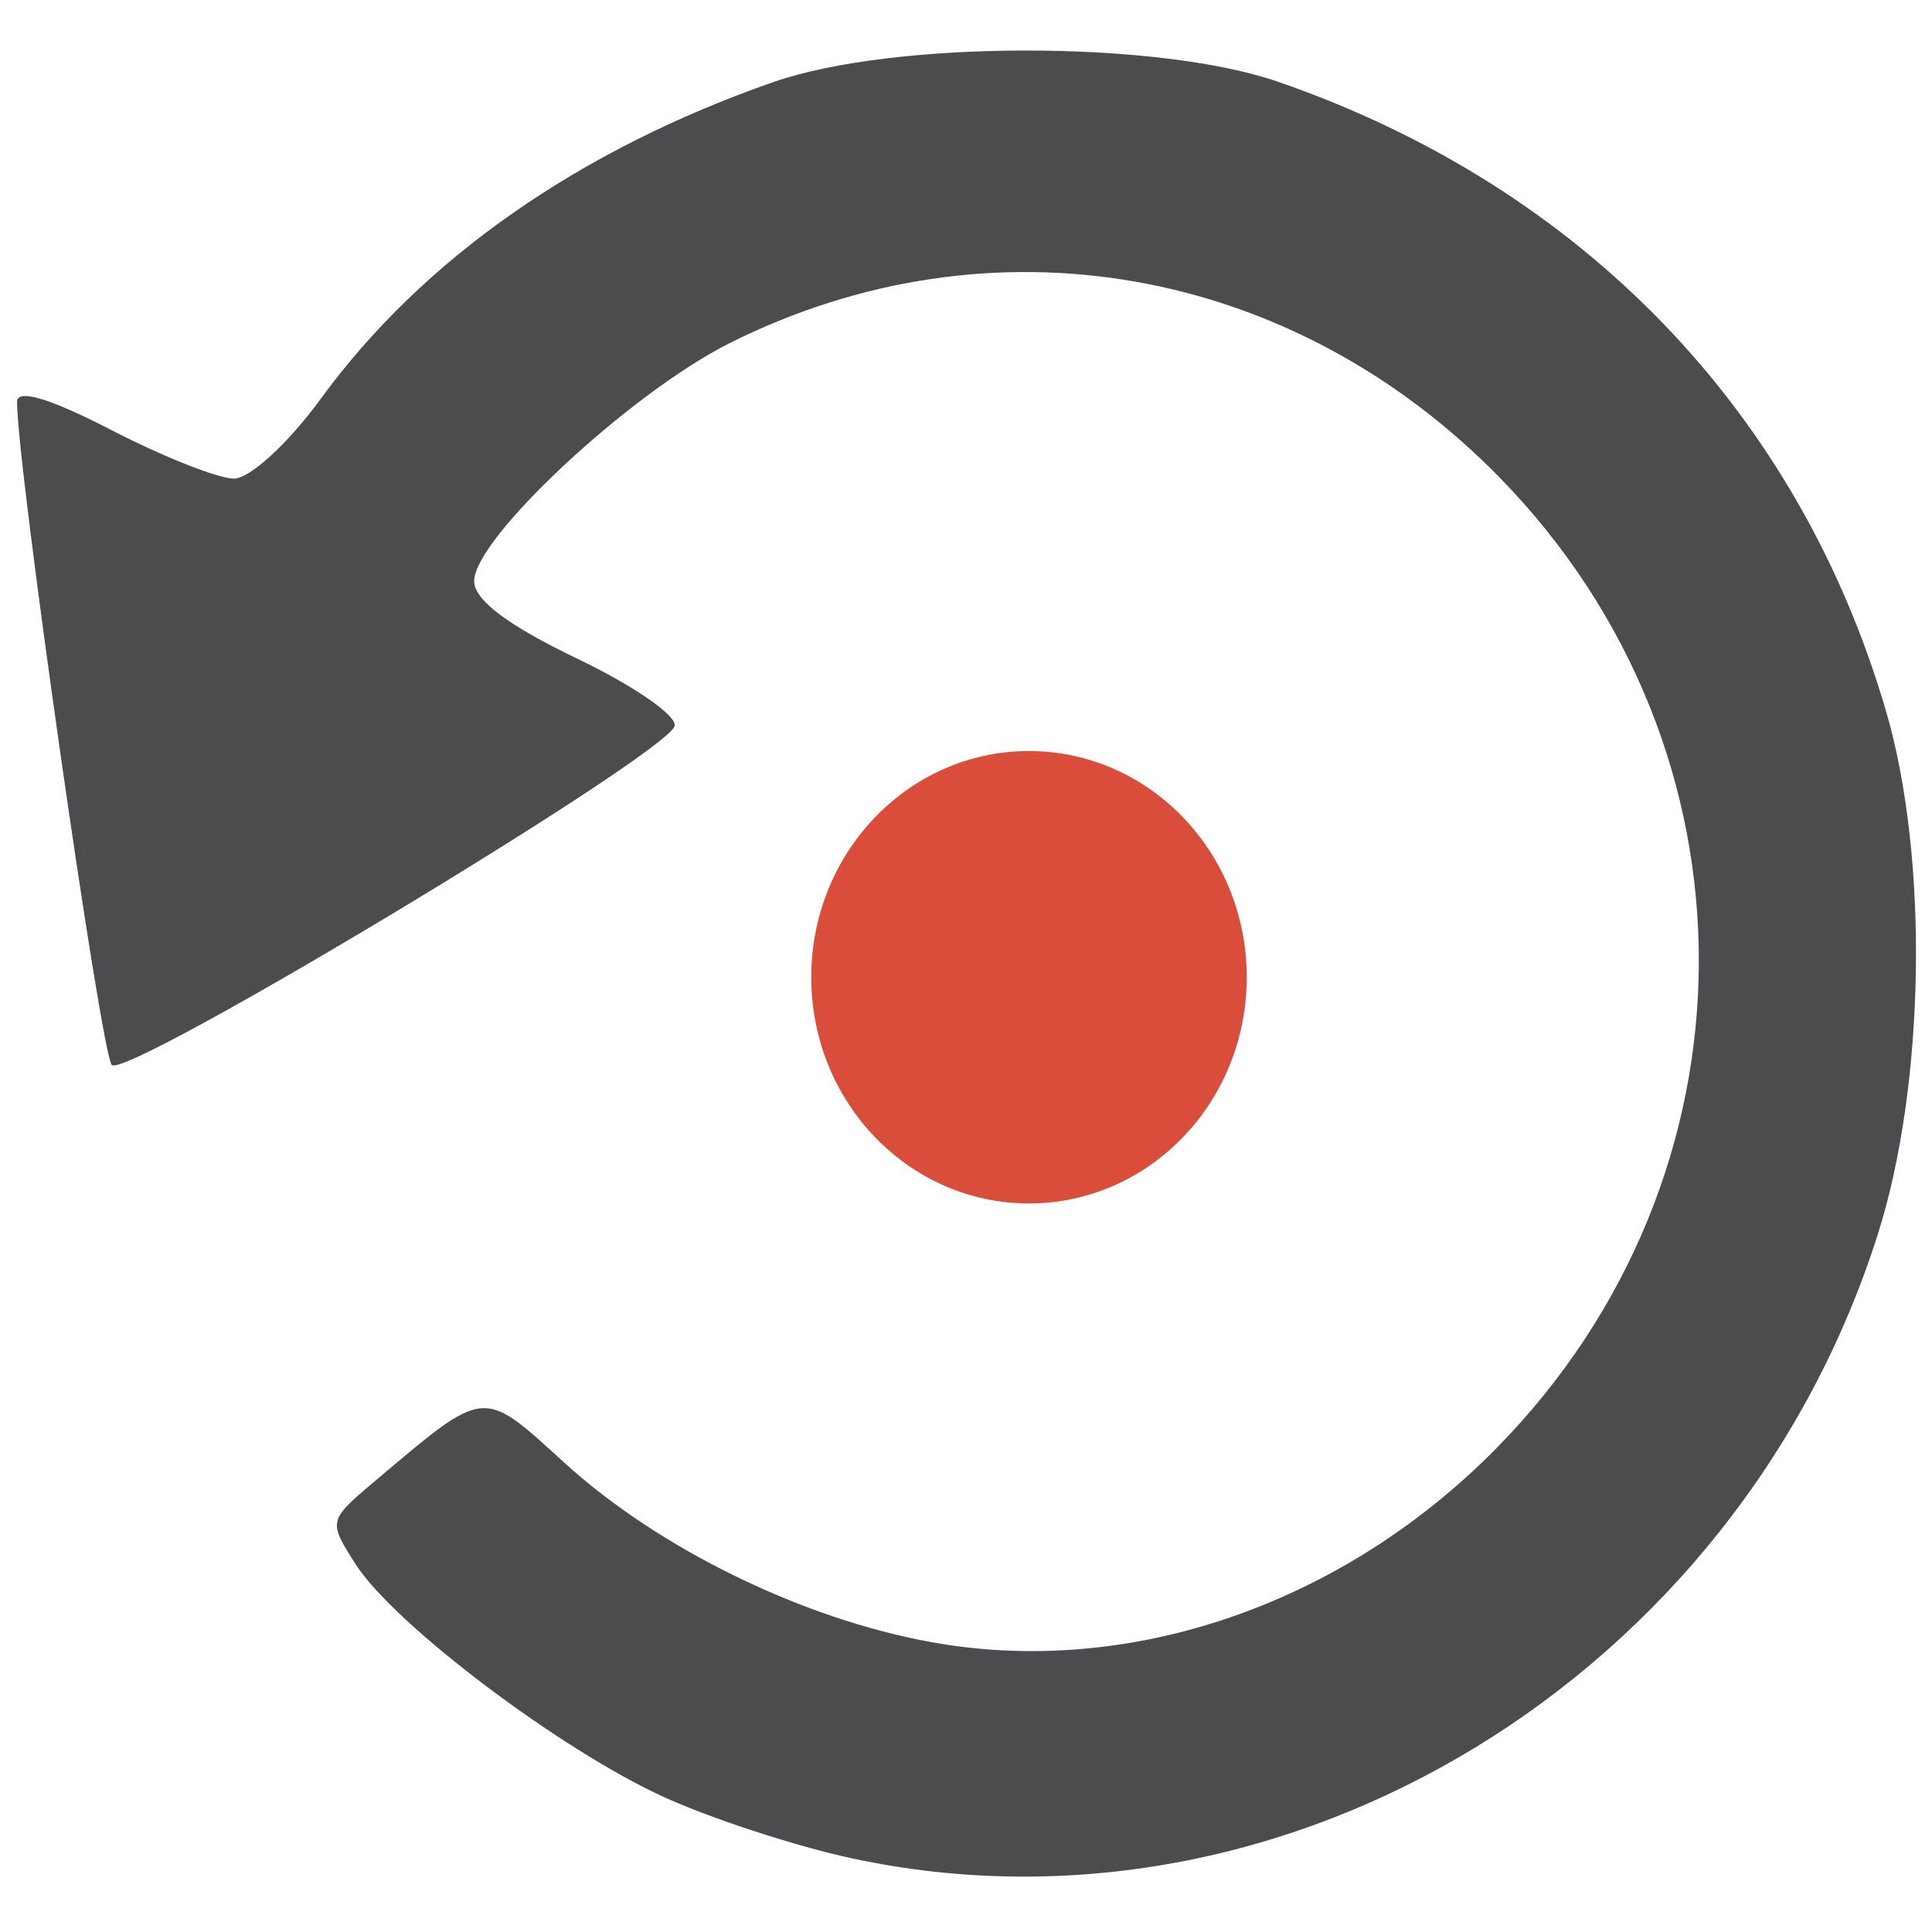
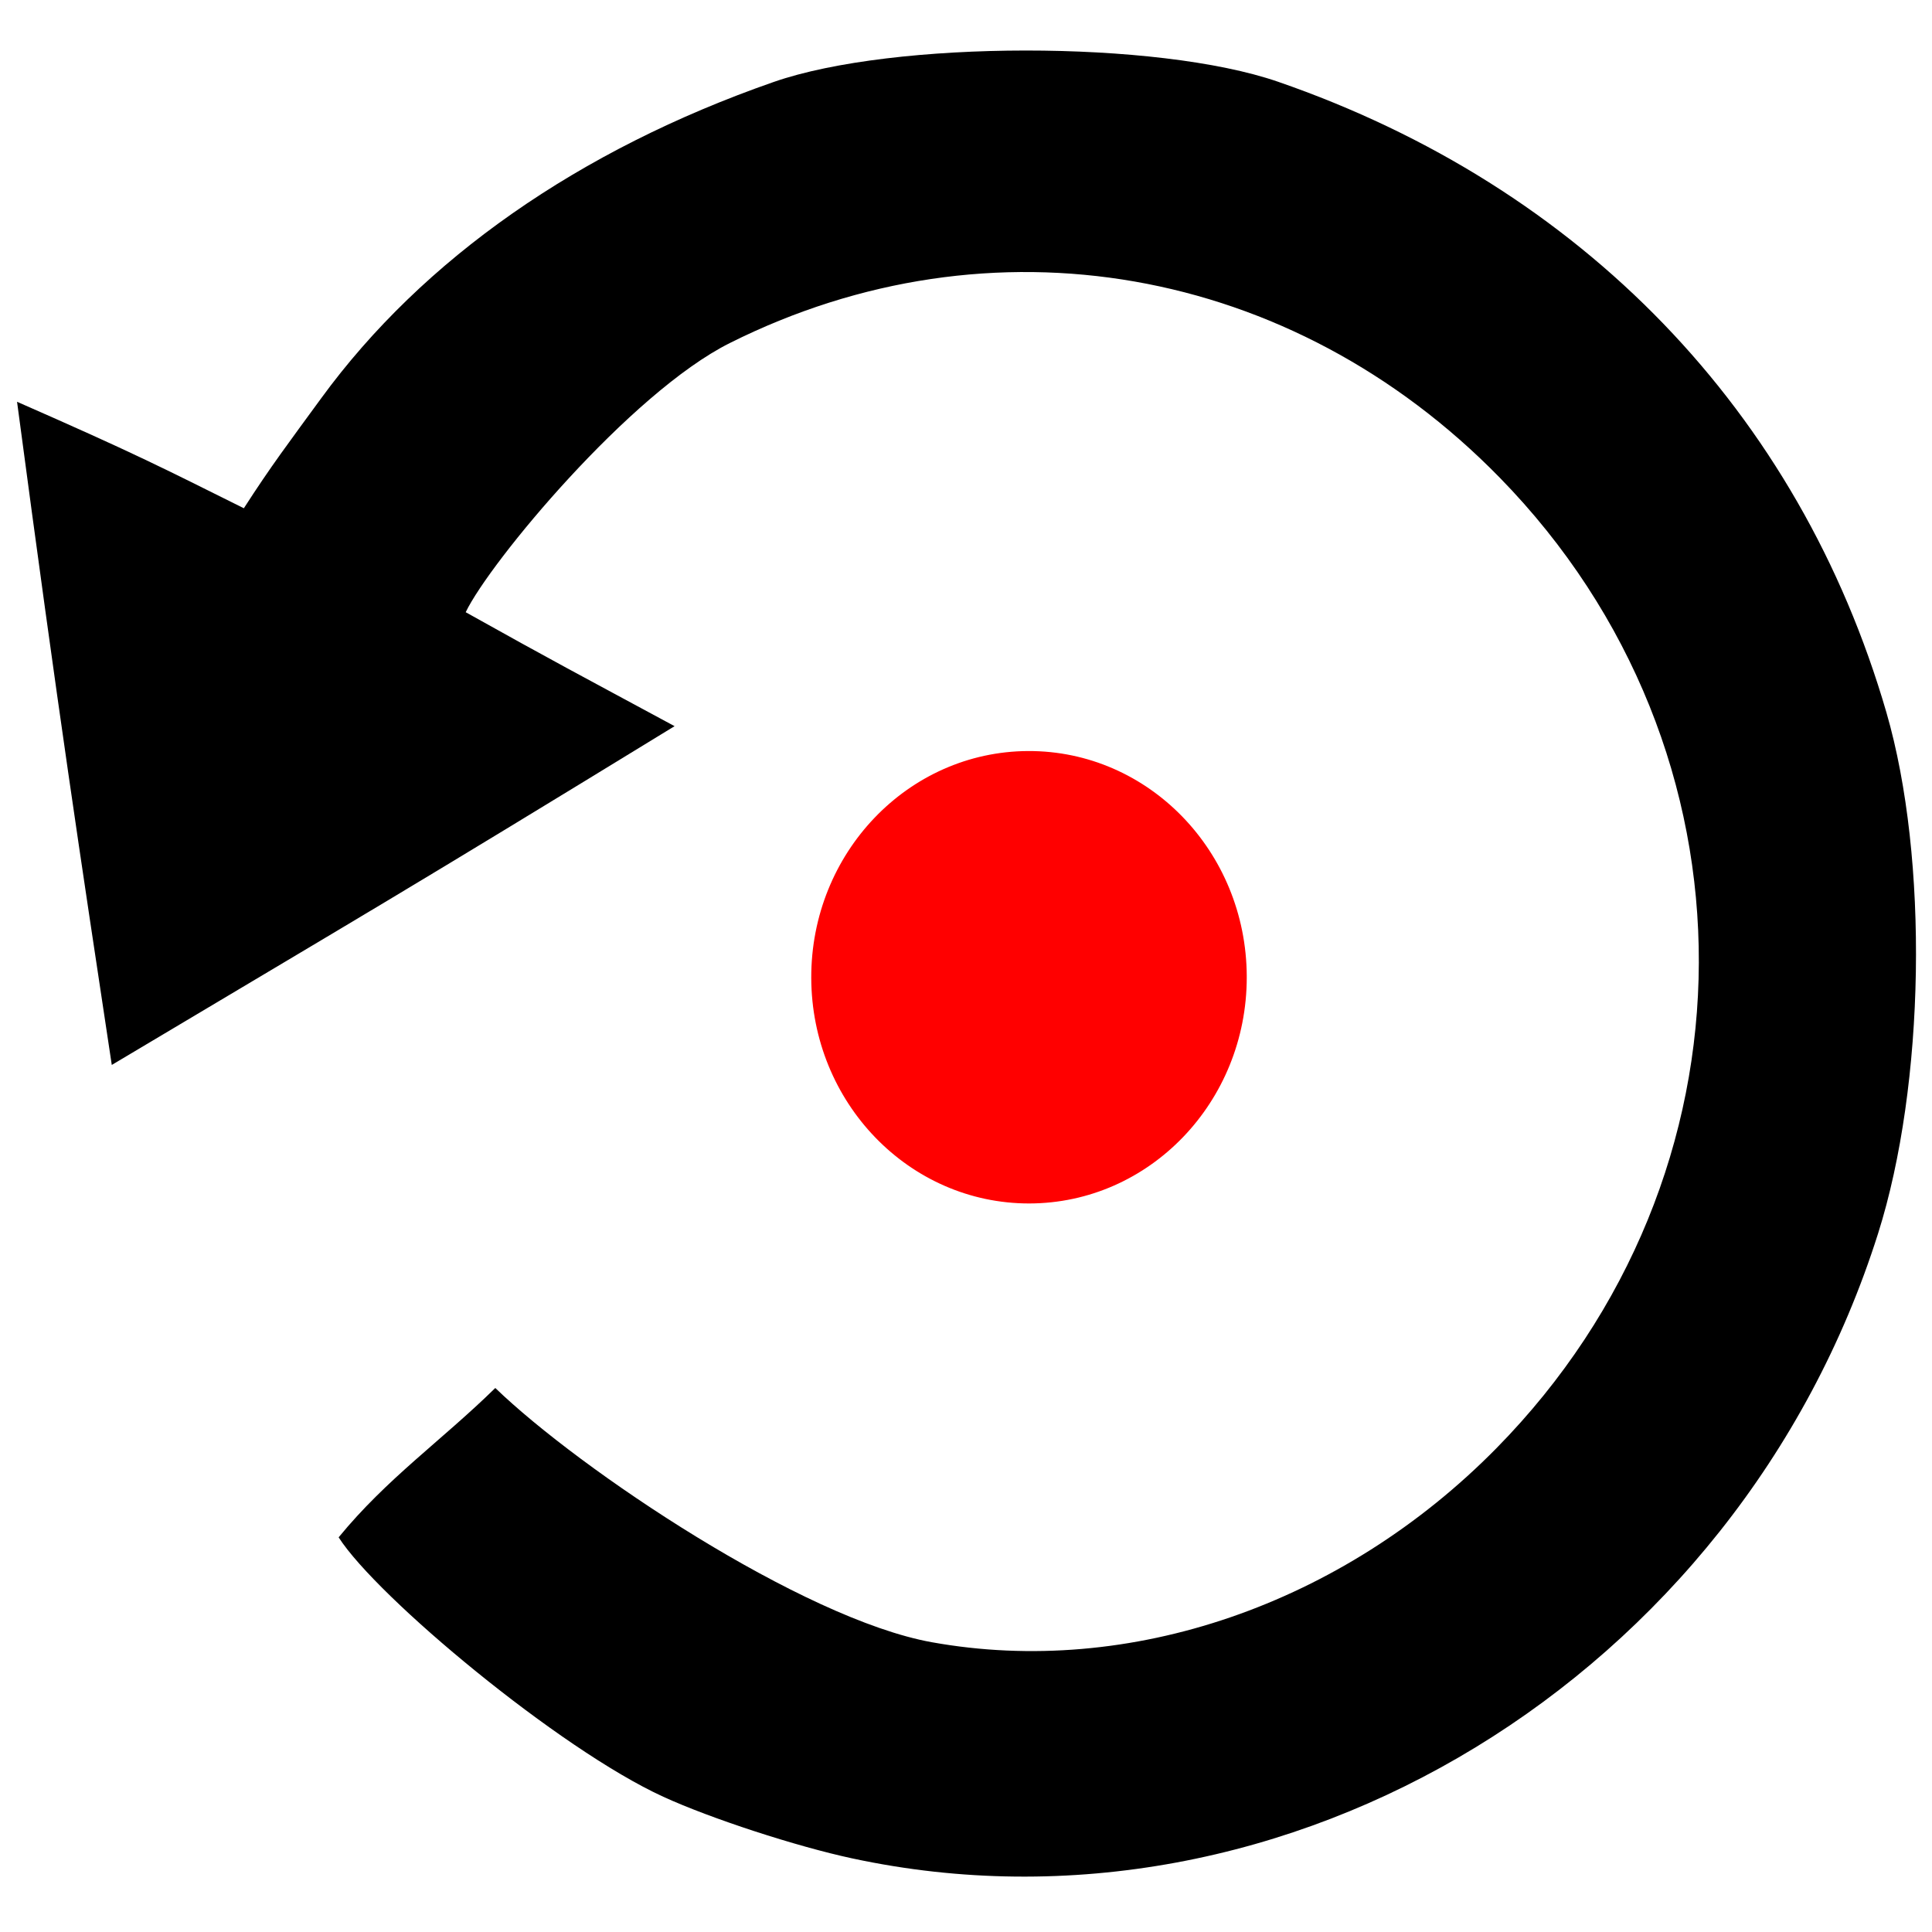
<svg xmlns="http://www.w3.org/2000/svg" width="64mm" height="64mm" viewBox="0 0 226.772 226.772" id="svg2" version="1.1">
  <defs id="defs4" />
  <g id="layer1" transform="translate(-109.376,-227.4038)">
    <g id="g4161" transform="matrix(1.479928,0,0,1.514144,-50.49258,-240.0116)">
-       <path style="fill:#4c4c4e" d="m 175.632,452.766 c -4.469,-0.938 -11.219,-3.089 -15,-4.781 -8.247,-3.69 -21.354,-13.374 -24.406,-18.031 -2.171,-3.314 -2.154,-3.393 1.416,-6.34 8.985,-7.419 8.562,-7.377 15.153,-1.516 7.496,6.666 18.879,12.101 29.126,13.906 15.688,2.763 32.57,-2.905 44.787,-15.037 21.308,-21.16 21.42,-54.095 0.258,-75.246 -16.499,-16.49 -40.347,-20.562 -61.063,-10.426 -7.89,3.86 -20.271,15.132 -20.271,18.455 0,1.464 2.692,3.442 8.181,6.011 4.5,2.106 7.971,4.46 7.713,5.231 -0.761,2.283 -43.519,27.439 -44.637,26.262 -0.859,-0.905 -7.533,-46.565 -7.513,-51.409 0.004,-1.031 2.6,-0.271 7.471,2.188 4.105,2.072 8.485,3.768 9.733,3.768 1.266,0 4.323,-2.752 6.917,-6.226 8.06,-10.796 20.45,-19.262 35.886,-24.52 9.521,-3.243 30.425,-3.254 40,-0.02 24.105,8.141 41.339,25.602 48.256,48.891 3.369,11.343 3.081,28.847 -0.665,40.409 -11.138,34.383 -46.877,55.663 -81.341,48.431 z" id="path3349" />
-       <path d="m 205.997,384.456 a 16.36,16.625 0 0 1 -16.338,16.625 16.36,16.625 0 0 1 -16.381,-16.582 16.36,16.625 0 0 1 16.296,-16.668 16.36,16.625 0 0 1 16.423,16.538" id="path3357" style="opacity:1;fill:#da4d3b;fill-opacity:1;fill-rule:evenodd;stroke:#da4d3b;stroke-width:1.822;stroke-linecap:round;stroke-linejoin:miter;stroke-miterlimit:4.9;stroke-dasharray:none;stroke-dashoffset:0;stroke-opacity:1" />
+       <path style="fill:#000000" d="m 175.632,452.766 c -4.469,-0.938 -11.219,-3.089 -15,-4.781 -8.247,-3.69 -22.698,-15.453 -25.749,-20.111 3.842,-4.582 8.151,-7.485 12.425,-11.577 6.712,6.338 24.366,17.902 34.613,19.707 15.688,2.763 32.57,-2.905 44.787,-15.037 21.308,-21.16 21.42,-54.095 0.258,-75.246 -16.499,-16.49 -40.347,-20.562 -61.063,-10.426 -7.89,3.86 -19.039,16.993 -20.943,20.863 7.077,3.868 8.688,4.677 16.567,8.834 -21.926,13.119 -23.922,14.195 -44.637,26.262 -2.539,-16.447 -4.173,-26.863 -7.513,-51.409 9.338,4.003 11.478,5.086 17.988,8.254 2.162,-3.284 3.539,-5.051 6.133,-8.524 8.06,-10.796 20.45,-19.262 35.886,-24.52 9.521,-3.243 30.425,-3.254 40,-0.02 24.105,8.141 41.339,25.602 48.256,48.891 3.369,11.343 3.081,28.847 -0.665,40.409 -11.138,34.383 -46.877,55.663 -81.341,48.431 z" id="path3349" />
+       <path d="m 205.997,384.456 a 16.36,16.625 0 0 1 -16.338,16.625 16.36,16.625 0 0 1 -16.381,-16.582 16.36,16.625 0 0 1 16.296,-16.668 16.36,16.625 0 0 1 16.423,16.538" id="path3357" style="opacity:1;fill:#ff0000;fill-opacity:1;fill-rule:evenodd;stroke:#ff0000;stroke-width:1.822;stroke-linecap:round;stroke-linejoin:miter;stroke-miterlimit:4.9;stroke-dasharray:none;stroke-dashoffset:0;stroke-opacity:1" />
    </g>
  </g>
</svg>
